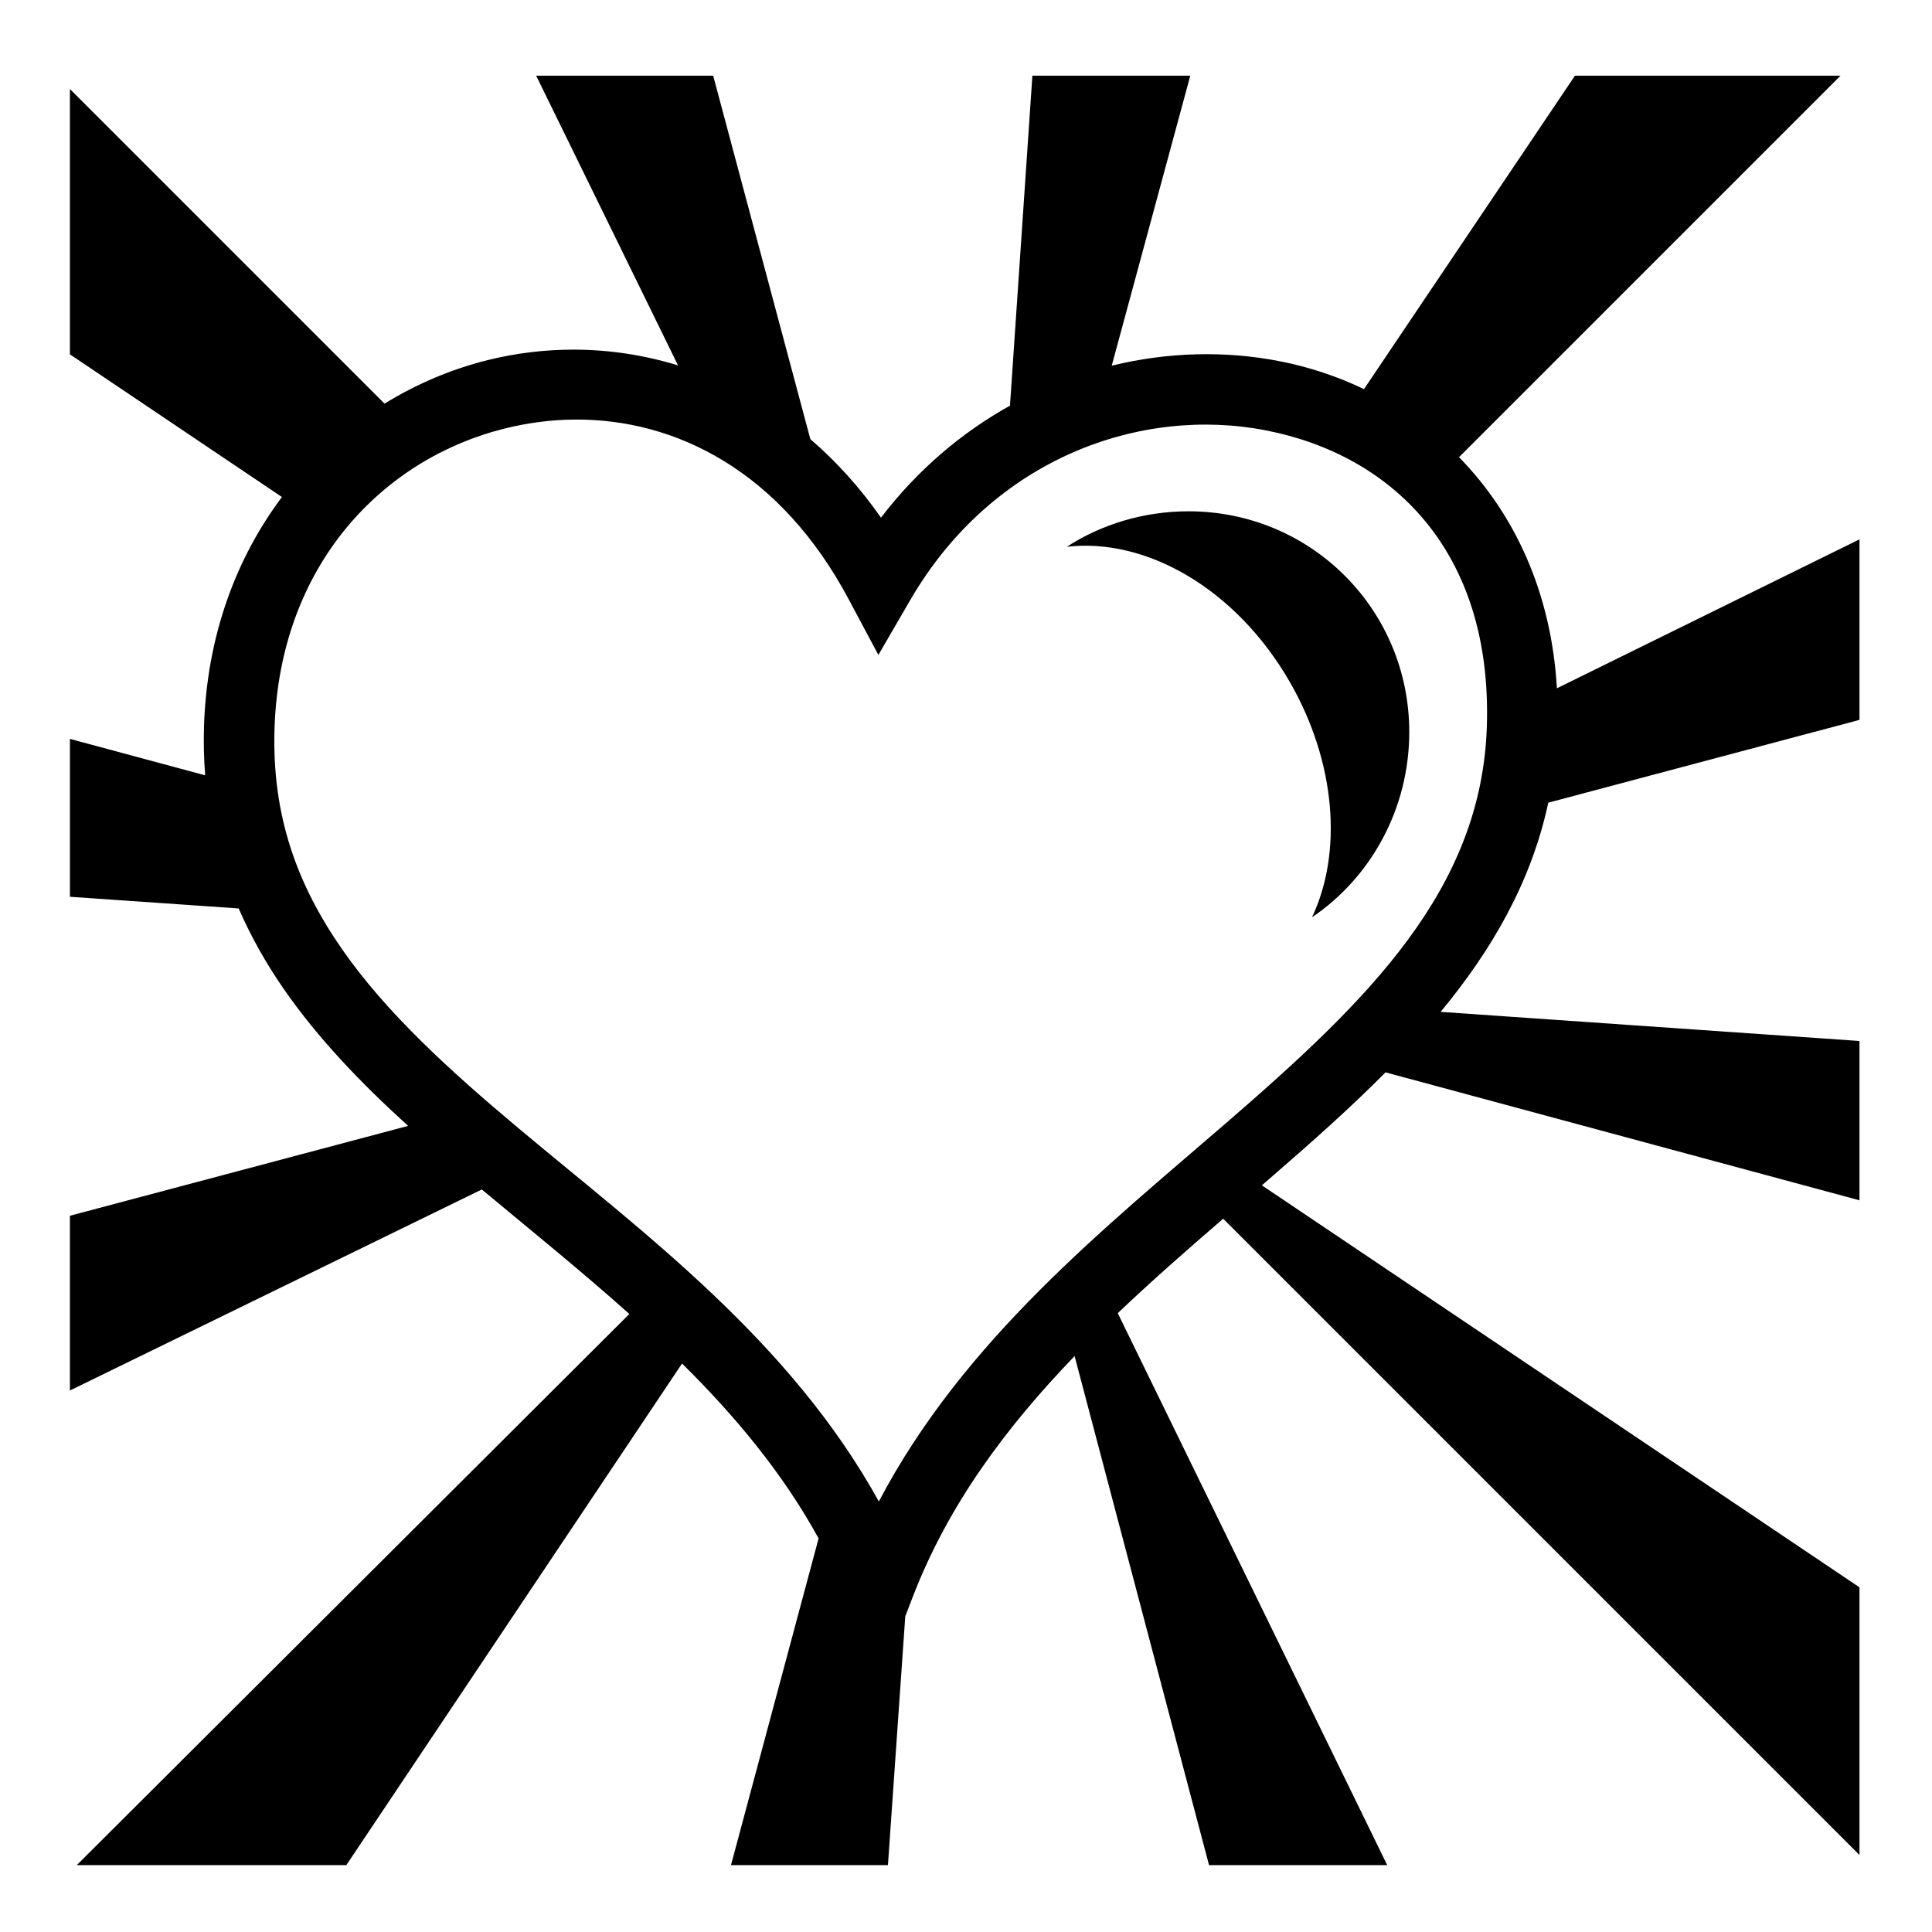
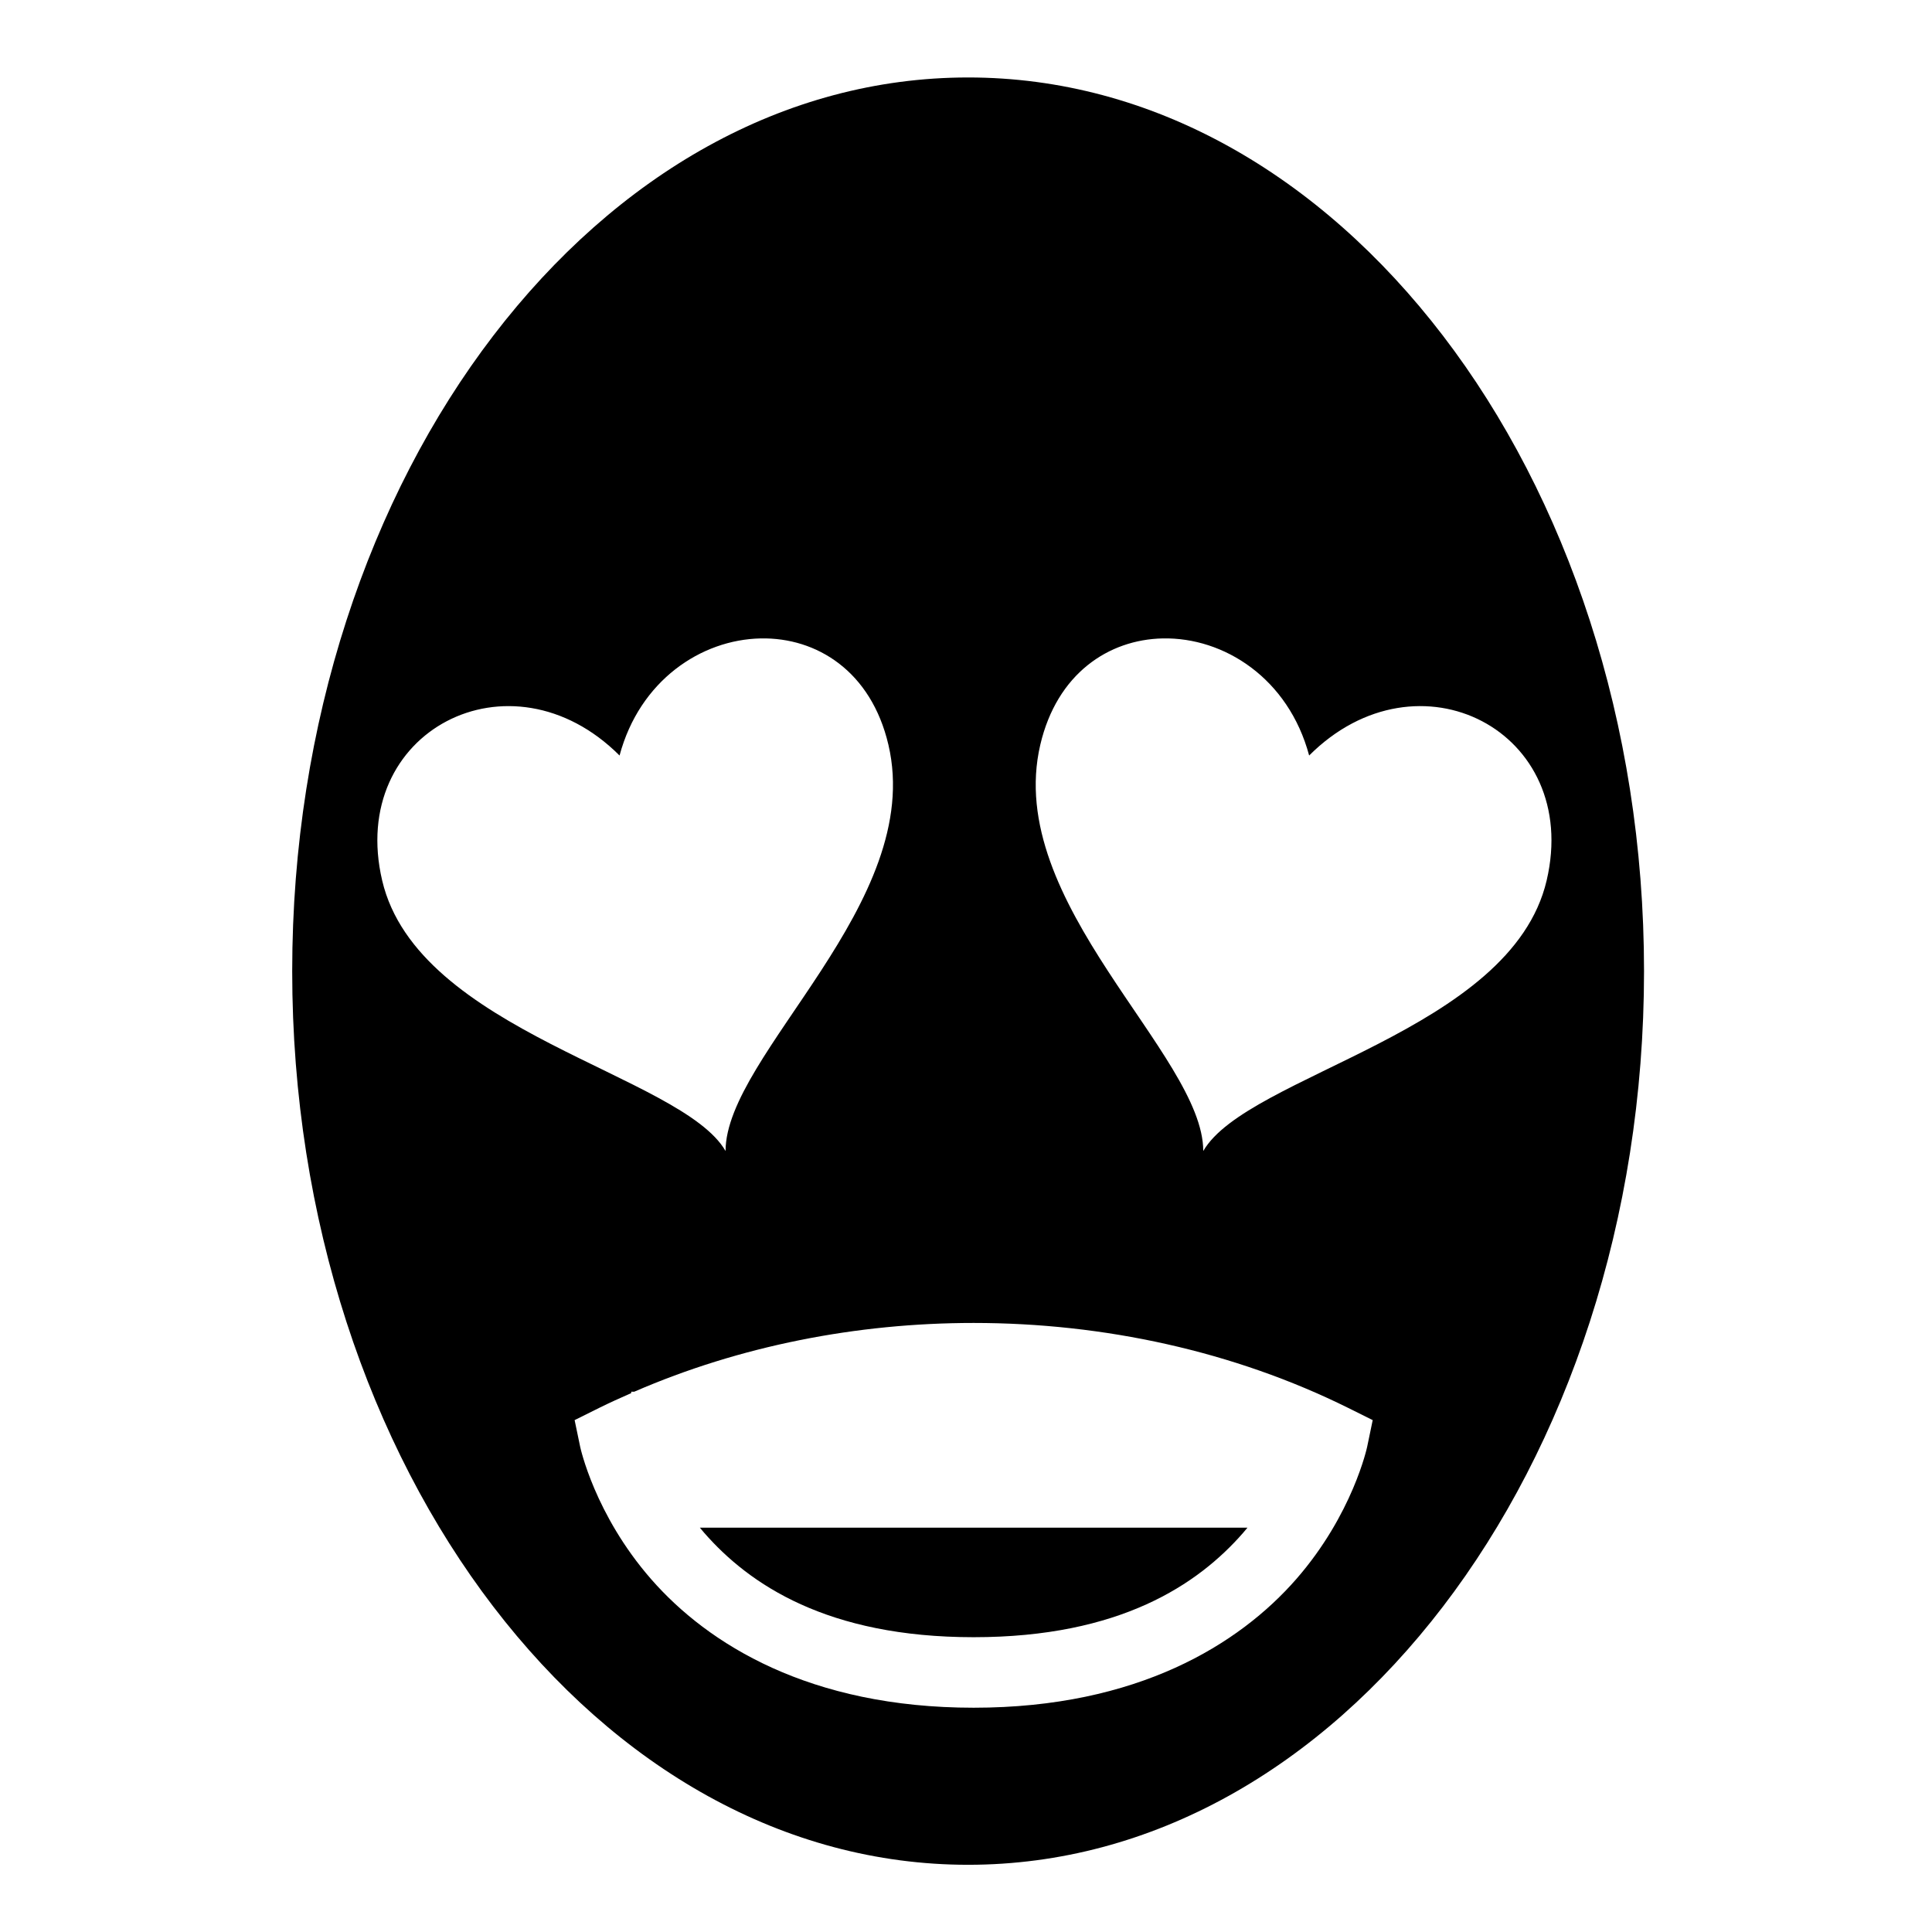
<svg xmlns="http://www.w3.org/2000/svg" stroke="currentColor" fill="currentColor" stroke-width="0" viewBox="0 0 512 512" height="200px" width="200px">
-   <path d="M142.094 20.063l37.594 76.78c-9.028-2.783-18.278-4.158-27.47-4.187-7.775-.024-15.51.92-23 2.78-9.593 2.388-18.805 6.298-27.312 11.533L18.53 23.593v70.312l56.19 37.813c-12.143 16.172-19.905 36.81-20.657 60.78-.14 4.438-.026 8.76.312 12.97l-35.844-9.657v41.843l44.72 3.094c3.274 7.523 7.29 14.613 11.906 21.28 9.205 13.295 20.61 25.098 33 36.345L18.53 322.188V368.5l109.157-53.28c13.032 10.868 26.395 21.638 39.094 33L20.345 494.28H91.78l88.97-132.936c14.037 13.884 26.635 28.95 36.188 46.344l-23.22 86.593h41.595l4.593-65.936 1.938-5.03c9.503-24.743 24.99-45.3 42.937-63.94l35.626 134.907h47.22L296.218 348c9.033-8.604 18.47-16.856 27.936-25.03L492.78 491.593v-70.938l-158.374-106.53c1.105-.955 2.21-1.922 3.313-2.876 10.166-8.807 20.203-17.72 29.467-27.063l125.594 33.907v-42.22l-111-7.718c13.545-16.36 24.01-34.353 28.533-55.437l82.468-21.94v-47.843l-80.186 39.47c-1.48-25.603-11.335-46.322-25.938-61.25L487.75 20.062h-70.375l-55.906 83.062c-7.092-3.406-14.625-5.89-22.376-7.406-14.422-2.82-29.657-2.43-44.47 1.186l20.813-76.844h-41.843l-5.938 87.438c-12.74 7.1-24.463 16.97-34.187 29.688-5.627-8.07-11.943-14.987-18.72-20.813L189 20.062h-46.906zm10.125 91.124c27.033-.222 54.69 13.835 72.655 47.563l7.906 14.813 8.44-14.532c21.855-37.654 61.142-51.45 94.31-44.968 33.17 6.483 59.992 31.78 58.5 78.438-1.38 43.233-31.41 72.474-68.53 104.625-32.58 28.218-70.07 57.918-92.594 100.78-23.6-42.682-62.317-71.126-95.156-98.624-18.69-15.648-35.51-30.997-47.22-47.905-11.707-16.908-18.508-35.107-17.78-58.28 1.364-43.454 28.753-71.513 61-79.532 6.046-1.504 12.23-2.324 18.47-2.376zM314.97 135.5c-11.794 0-23.042 3.426-32.25 9.406 20.885-2.46 44.746 10.98 59.03 35.72 12.43 21.526 14.015 45.497 5.938 62.468 15.646-10.572 25.78-28.802 25.78-49.094 0-32.468-26.032-58.5-58.5-58.5z">
+   <path d="M256.563 20.53c-48.747 0-93.132 25.712-125.844 68.44-32.714 42.726-53.282 102.36-53.282 168.405s20.568 125.648 53.28 168.375c32.713 42.727 77.098 68.438 125.845 68.438 48.746 0 93.13-25.71 125.843-68.438 32.713-42.727 53.28-102.33 53.28-168.375.002-66.045-20.567-125.68-53.28-168.406-32.712-42.728-77.097-68.44-125.844-68.44zm-54.97 148.657c14.85-.292 29.283 8.698 33.845 28.188 9.805 41.902-43.157 82.06-43.157 107.656-11.71-20.28-81.58-31.536-91-71.686-9.28-39.562 34.006-62.027 62.907-33.125 5.326-19.873 21.6-30.72 37.407-31.032zm106.532 0c16.245-.337 33.326 10.558 38.813 31.032 28.9-28.903 72.218-6.438 62.937 33.124-9.42 40.15-79.288 51.405-91 71.687 0-25.595-52.993-65.753-43.188-107.655 4.415-18.862 18.104-27.89 32.438-28.188zM258.03 350.595c34.49 0 68.985 7.503 99.283 22.53l6.468 3.22-1.467 7.062s-3.773 17.89-18.813 35.094-41.975 34.063-85.47 34.063c-43.492 0-70.427-16.86-85.467-34.063-15.04-17.204-18.813-35.094-18.813-35.094l-1.47-7.062 6.47-3.22c2.803-1.39 5.66-2.675 8.53-3.937v-.375h.814c27.954-12.135 58.942-18.218 89.937-18.218zm-72.56 54.25c.38.46.75.912 1.155 1.375 11.94 13.657 32.584 27.655 71.406 27.655 38.823 0 59.466-13.998 71.408-27.656.404-.464.773-.917 1.156-1.376H185.47z">
    </path>
</svg>
